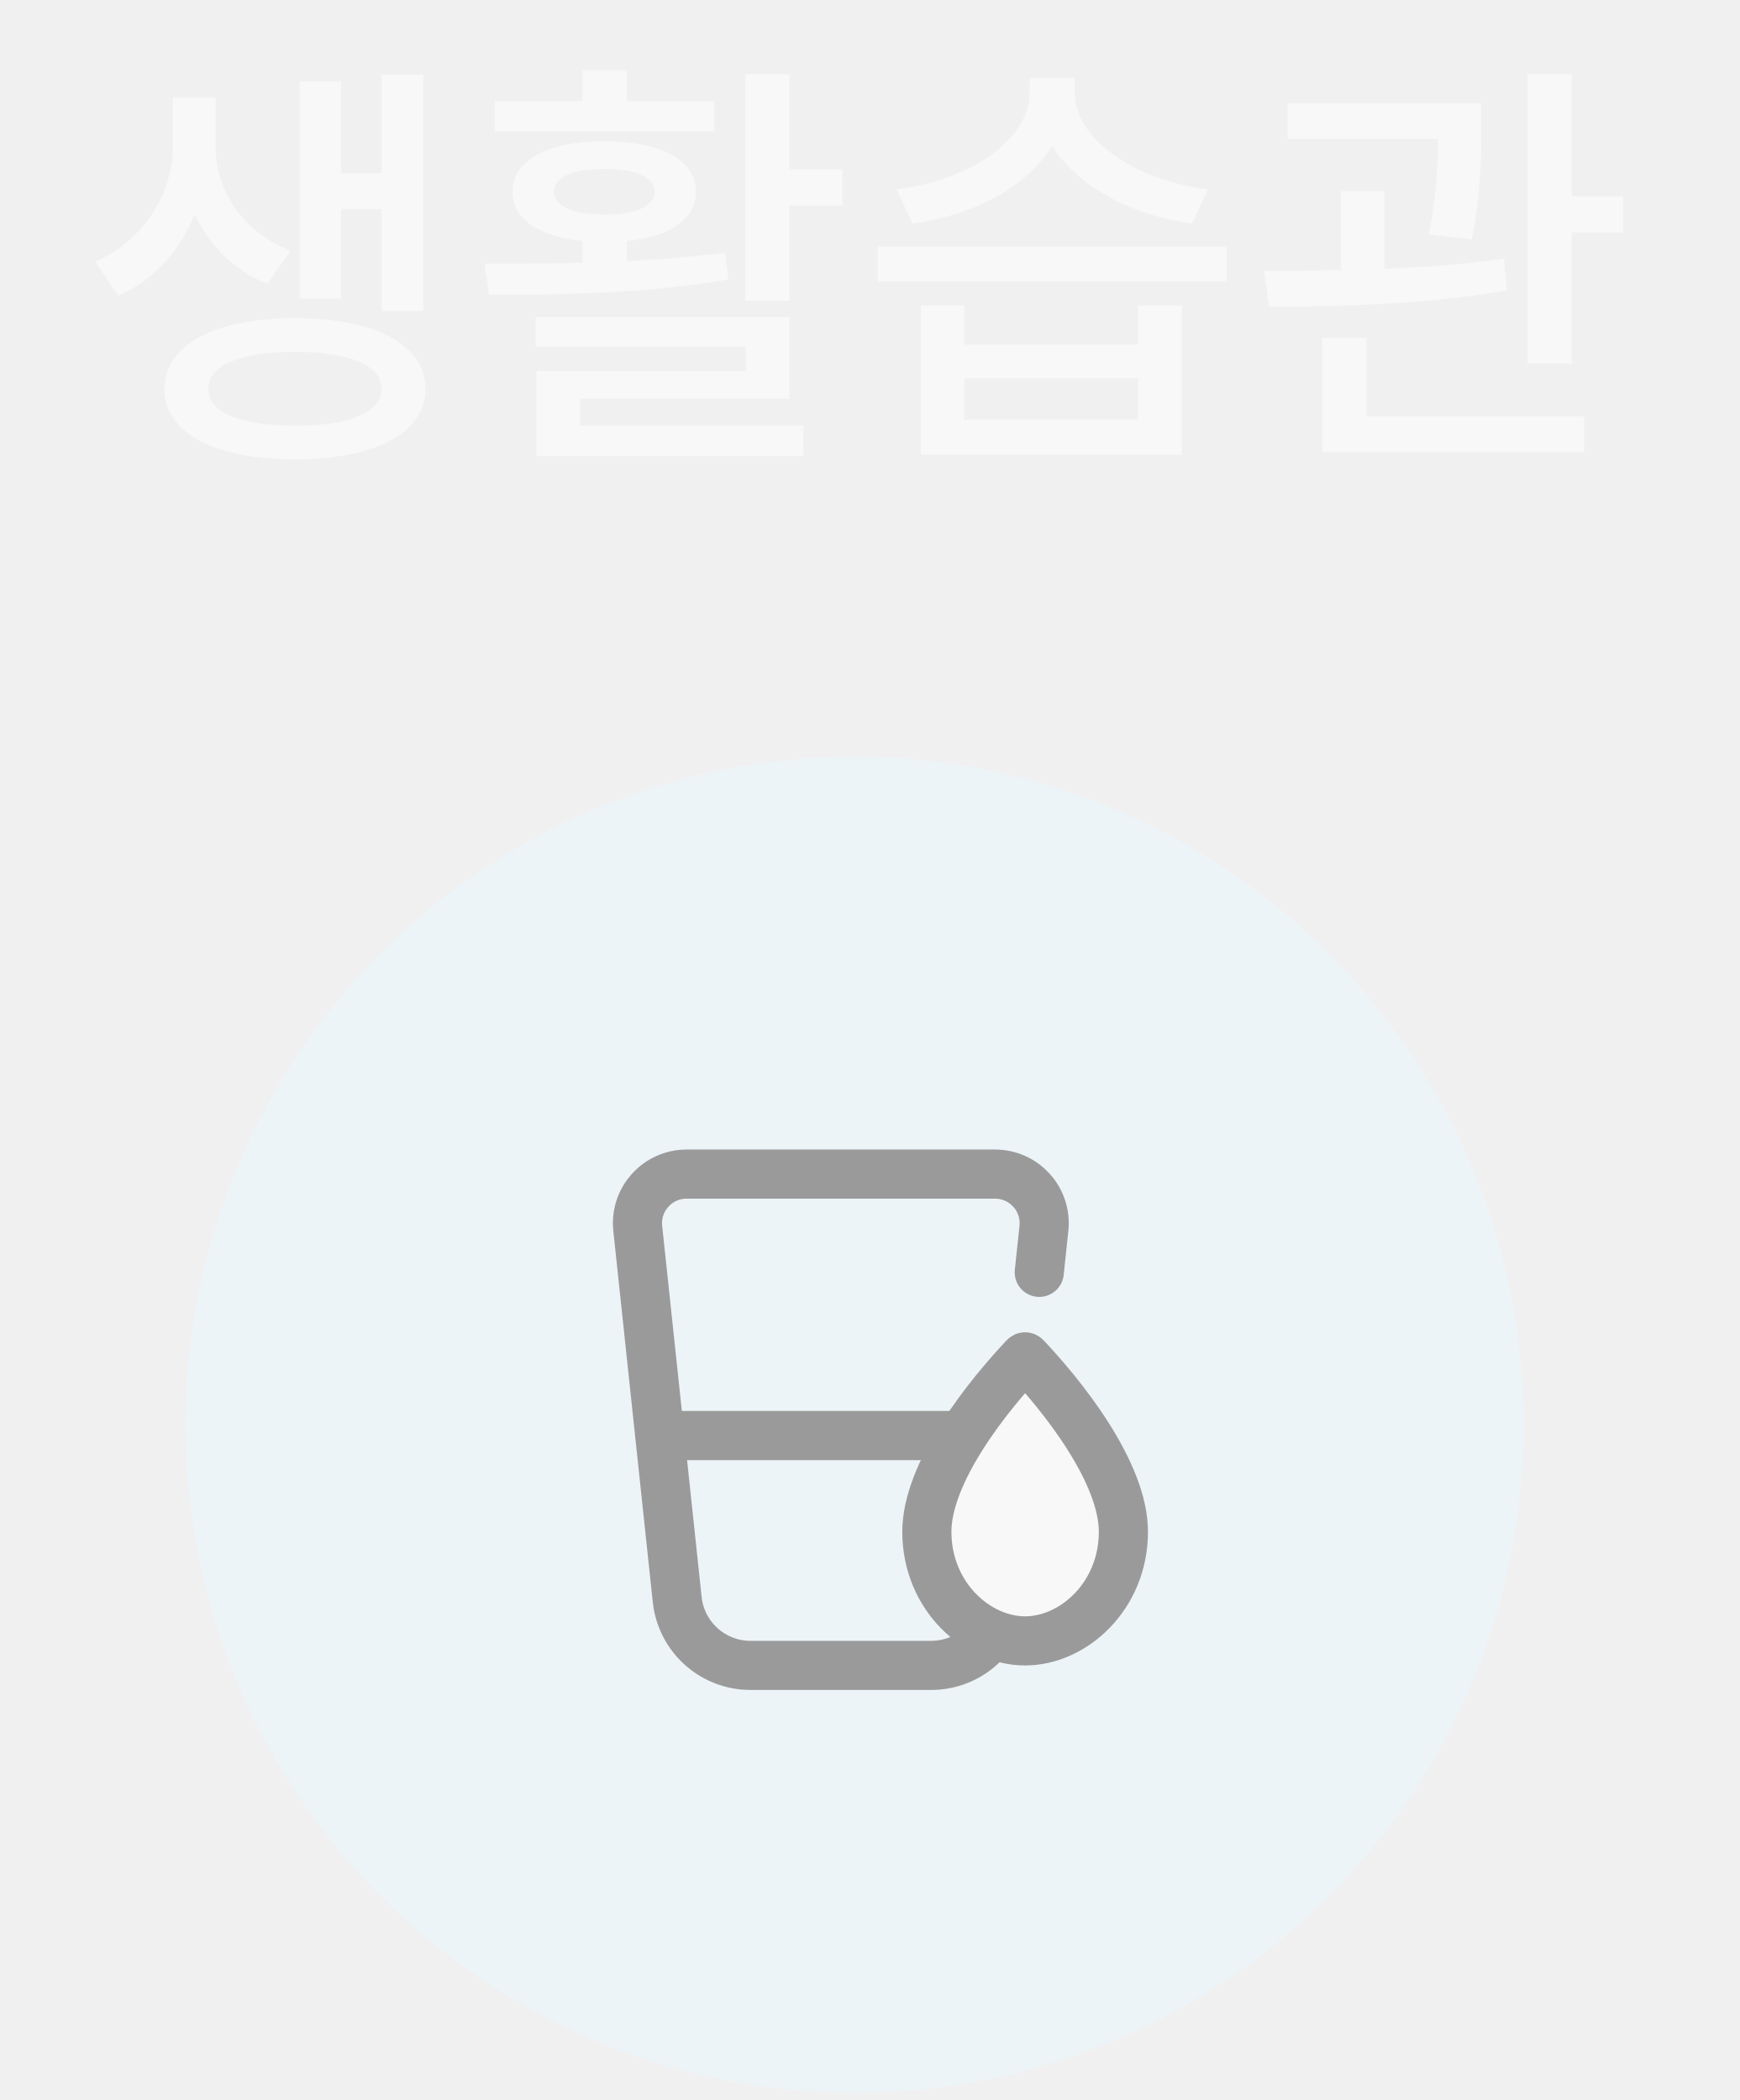
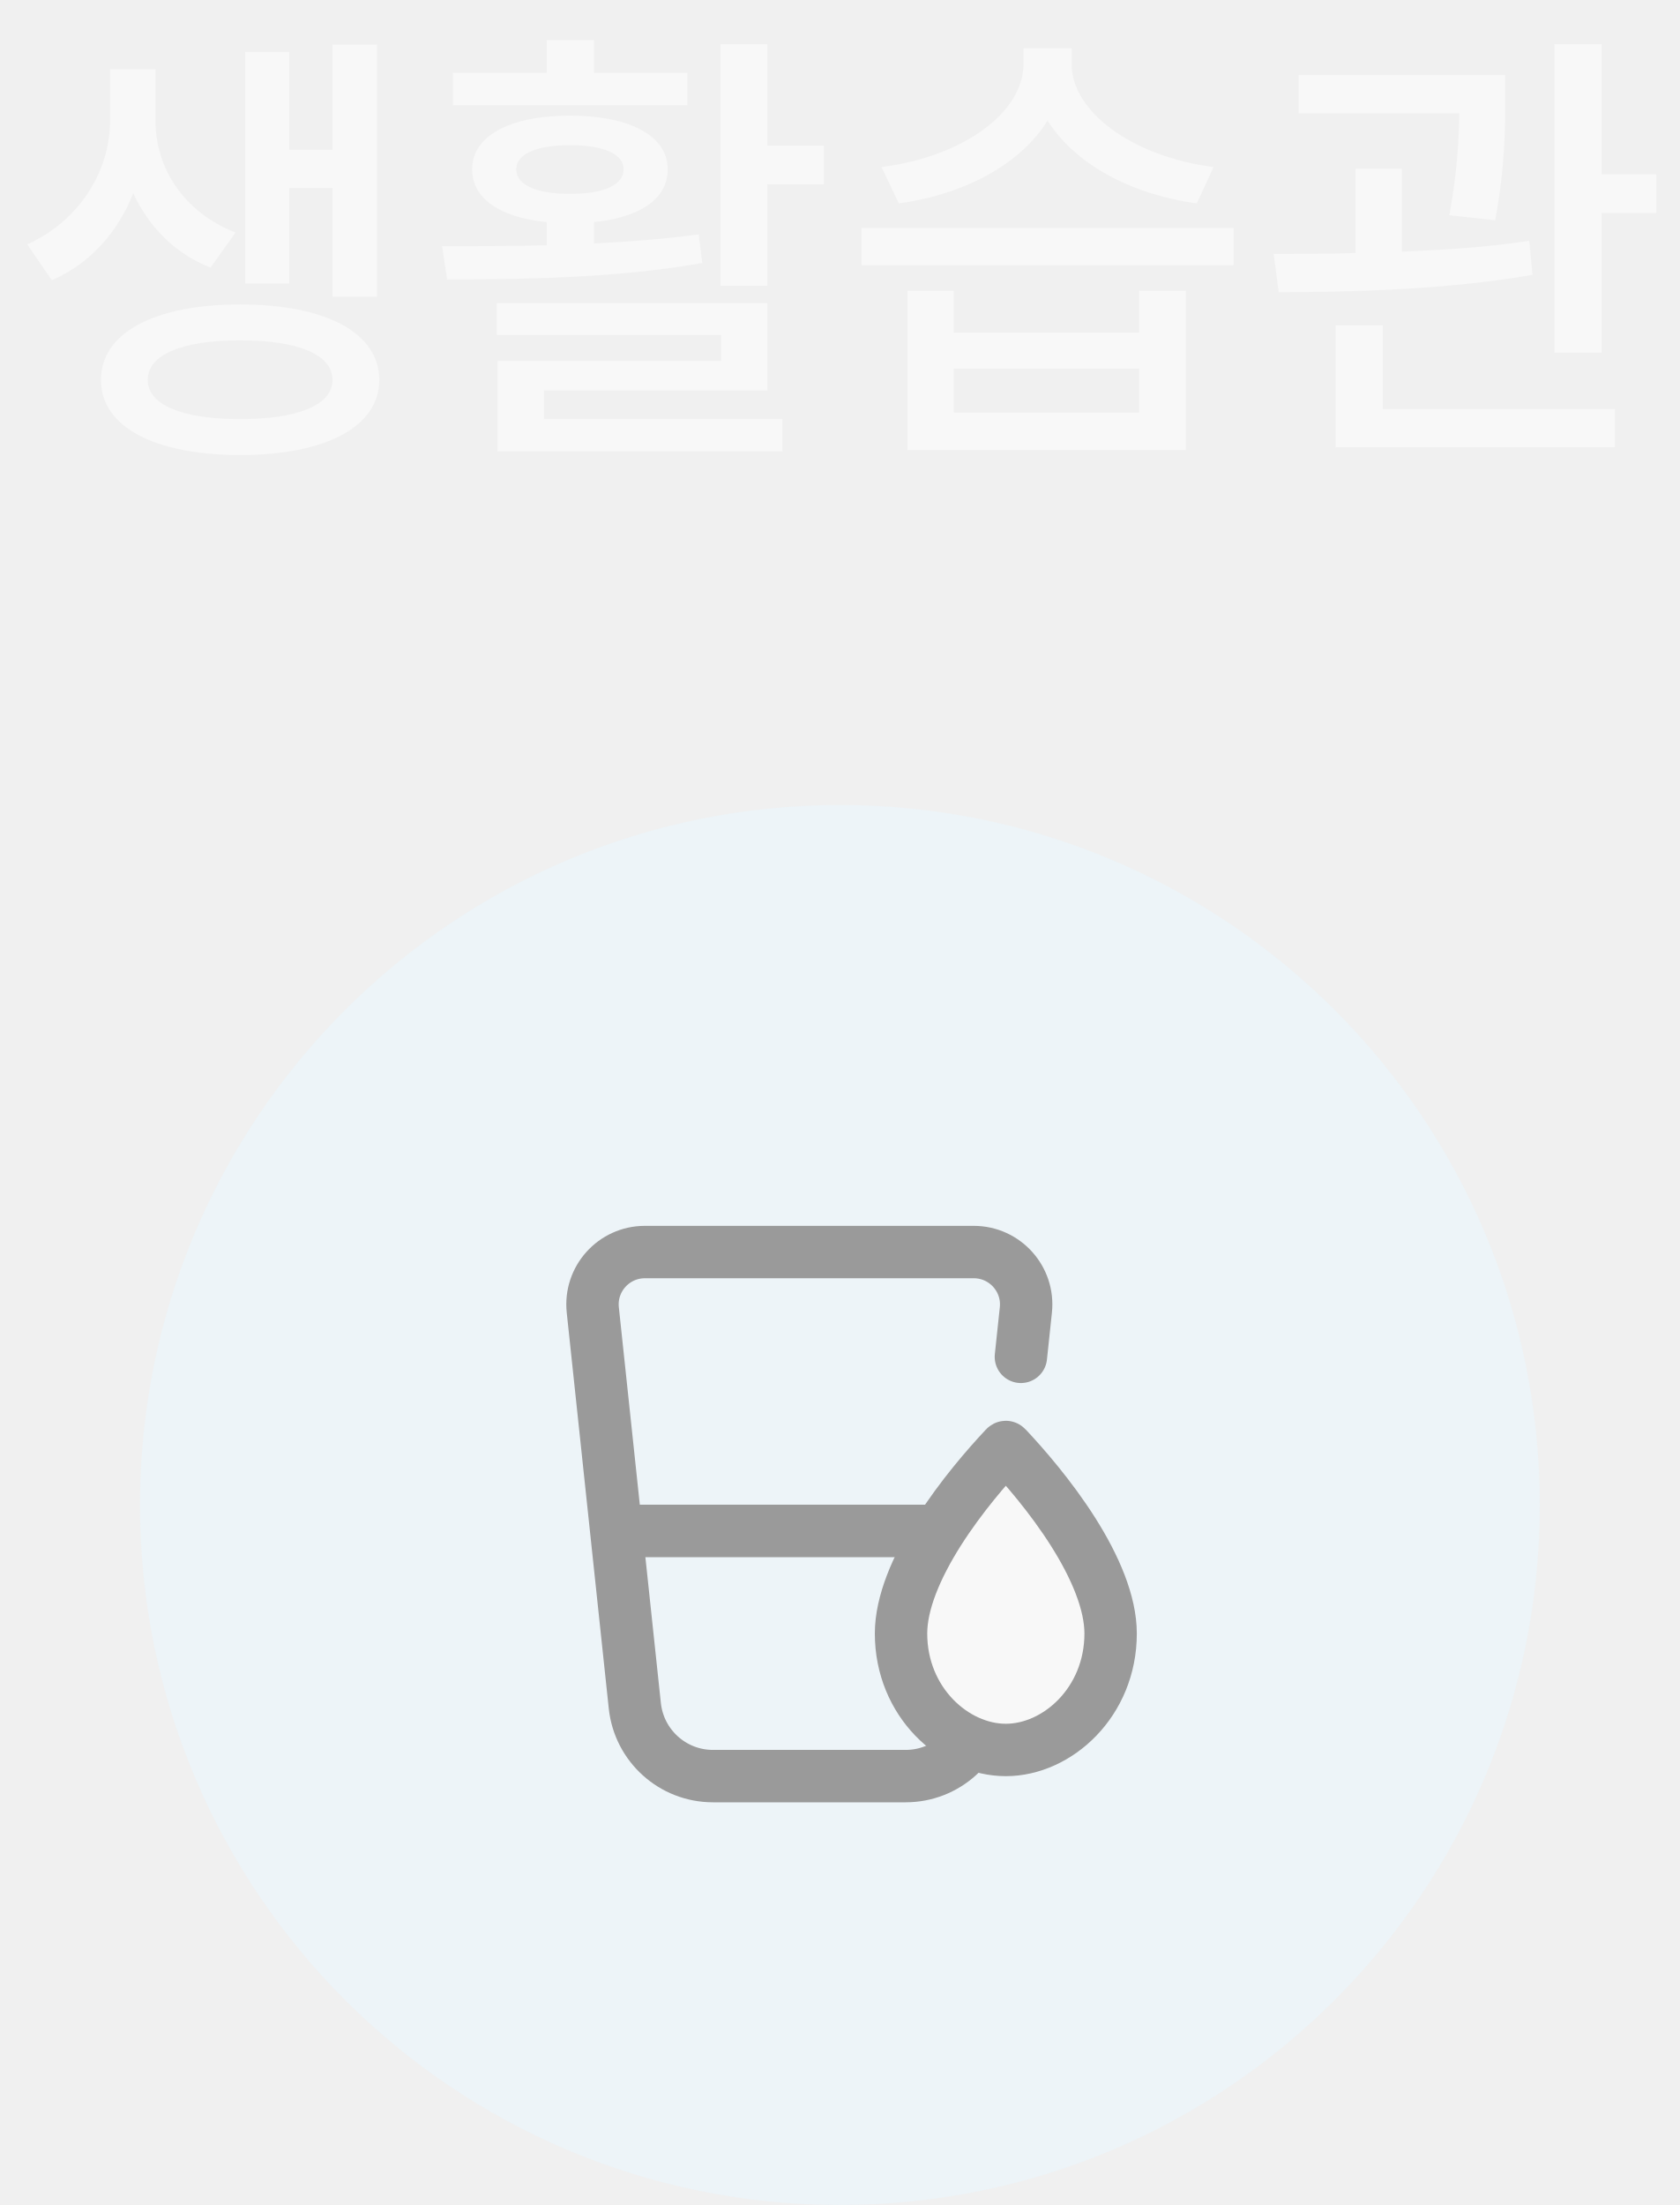
- <svg xmlns="http://www.w3.org/2000/svg" width="53" height="64" viewBox="0 0 53 64" fill="none">
+ <svg xmlns="http://www.w3.org/2000/svg" width="48" height="63" viewBox="0 0 48 63" fill="none">
  <g opacity="0.5">
-     <path d="M10.391 6.37H11.626V9.477H12.9V2.275H11.626V5.278H10.391V2.483H9.13V9.1H10.391V6.37ZM8.857 7.644C7.336 7.046 6.569 5.759 6.569 4.459V2.977H5.269V4.459C5.269 5.798 4.476 7.267 2.903 7.982L3.605 9.009C4.736 8.515 5.503 7.605 5.932 6.526C6.374 7.462 7.102 8.242 8.142 8.645L8.857 7.644ZM8.987 12.974C7.336 12.974 6.348 12.571 6.348 11.856C6.348 11.128 7.336 10.725 8.987 10.725C10.638 10.725 11.626 11.128 11.626 11.856C11.626 12.571 10.638 12.974 8.987 12.974ZM8.987 9.698C6.543 9.698 5.009 10.504 5.009 11.856C5.009 13.195 6.543 14.001 8.987 14.001C11.431 14.001 12.965 13.195 12.965 11.856C12.965 10.504 11.431 9.698 8.987 9.698ZM21.765 3.081H19.1V2.145H17.748V3.081H15.07V4.004H21.765V3.081ZM16.877 5.837C16.877 5.395 17.475 5.148 18.411 5.148C19.36 5.148 19.945 5.395 19.945 5.837C19.945 6.292 19.36 6.539 18.411 6.539C17.475 6.539 16.877 6.292 16.877 5.837ZM22.09 7.696C21.141 7.826 20.114 7.904 19.1 7.956V7.345C20.413 7.215 21.206 6.682 21.206 5.837C21.206 4.875 20.114 4.303 18.411 4.303C16.708 4.303 15.616 4.875 15.616 5.837C15.616 6.682 16.422 7.215 17.748 7.345V8.008C16.669 8.034 15.642 8.034 14.758 8.034L14.901 8.983C16.942 8.983 19.711 8.957 22.194 8.515L22.09 7.696ZM17.67 12.155H24.053V9.659H16.318V10.569H22.727V11.31H16.344V13.897H24.482V12.974H17.67V12.155ZM24.053 5.161V2.262H22.714V9.165H24.053V6.266H25.665V5.161H24.053ZM36.805 5.772C34.478 5.473 32.749 4.186 32.749 2.834V2.379H31.371V2.834C31.371 4.199 29.668 5.473 27.315 5.772L27.809 6.812C29.72 6.552 31.306 5.668 32.06 4.446C32.827 5.668 34.413 6.552 36.324 6.812L36.805 5.772ZM34.673 12.792H29.382V11.531H34.673V12.792ZM34.673 10.504H29.382V9.308H28.056V13.858H36.012V9.308H34.673V10.504ZM26.743 7.514V8.58H37.377V7.514H26.743ZM44.851 7.293C45.137 5.772 45.137 4.615 45.137 3.822V3.146H39.235V4.238H43.824C43.811 4.966 43.772 5.889 43.538 7.15L44.851 7.293ZM45.826 7.878C44.669 8.06 43.408 8.138 42.186 8.19V5.824H40.86V8.229C40.028 8.255 39.222 8.255 38.52 8.255L38.663 9.347C40.704 9.347 43.473 9.282 45.917 8.853L45.826 7.878ZM41.64 10.296H40.288V13.78H48.27V12.688H41.64V10.296ZM47.893 5.98V2.262H46.541V11.076H47.893V7.085H49.453V5.98H47.893Z" fill="white" />
-     <ellipse cx="26.042" cy="43.421" rx="20.381" ry="20.355" fill="#E9F7FF" />
-     <g clip-path="url(#clip0_1958_10949)">
-       <rect x="20" y="43" width="11" height="1.5" fill="#444444" />
-       <path d="M31.666 38.776L31.808 37.437C31.902 36.553 31.208 35.782 30.319 35.782H20.921C20.032 35.782 19.338 36.553 19.432 37.437L20.634 48.746C20.755 49.889 21.719 50.755 22.867 50.755H28.373C29.521 50.755 30.485 49.889 30.606 48.746L30.631 48.509" stroke="#444444" stroke-width="1.497" stroke-linecap="round" stroke-linejoin="round" />
-       <path d="M34.23 46.681C34.23 48.64 32.707 50.008 31.235 50.008C29.763 50.008 28.241 48.64 28.241 46.681C28.241 45.806 28.679 44.776 29.319 43.767C29.947 42.777 30.706 41.904 31.213 41.364C31.22 41.356 31.225 41.354 31.227 41.353C31.23 41.352 31.233 41.351 31.235 41.351C31.238 41.351 31.24 41.352 31.243 41.353C31.245 41.354 31.251 41.356 31.258 41.364C31.765 41.904 32.524 42.777 33.151 43.767C33.792 44.776 34.23 45.806 34.23 46.681Z" fill="white" stroke="#444444" stroke-width="1.497" />
+     <circle cx="24" cy="43" r="20" fill="#E9F7FF" />
+     <g clip-path="url(#clip0_2673_24193)">
+       <rect x="17.506" y="42.991" width="11" height="1.5" fill="#444444" />
+       <path d="M29.172 38.767L29.314 37.428C29.408 36.544 28.715 35.773 27.825 35.773H18.427C17.538 35.773 16.845 36.544 16.939 37.428L18.14 48.737C18.262 49.88 19.225 50.746 20.373 50.746H25.879C27.028 50.746 27.991 49.88 28.112 48.737L28.138 48.5" stroke="#444444" stroke-width="1.497" stroke-linecap="round" stroke-linejoin="round" />
+       <path d="M31.736 46.672C31.736 48.631 30.214 49.999 28.741 49.999C27.269 49.999 25.747 48.631 25.747 46.672C25.747 45.797 26.185 44.767 26.825 43.758C27.453 42.768 28.212 41.895 28.719 41.355C28.726 41.347 28.731 41.345 28.734 41.344C28.736 41.343 28.739 41.342 28.741 41.342C28.744 41.342 28.747 41.343 28.749 41.344C28.752 41.345 28.757 41.347 28.764 41.355C29.271 41.895 30.03 42.768 30.658 43.758C31.298 44.767 31.736 45.797 31.736 46.672Z" fill="white" stroke="#444444" stroke-width="1.497" />
    </g>
+     <path d="M8.266 5.37H9.501V8.477H10.774V1.275H9.501V4.278H8.266V1.483H7.005V8.1H8.266V5.37ZM6.732 6.644C5.211 6.046 4.444 4.759 4.444 3.459V1.977H3.144V3.459C3.144 4.798 2.351 6.267 0.778 6.982L1.48 8.009C2.611 7.515 3.378 6.605 3.807 5.526C4.249 6.462 4.977 7.242 6.017 7.645L6.732 6.644ZM6.862 11.974C5.211 11.974 4.223 11.571 4.223 10.856C4.223 10.128 5.211 9.725 6.862 9.725C8.513 9.725 9.501 10.128 9.501 10.856C9.501 11.571 8.513 11.974 6.862 11.974ZM6.862 8.698C4.418 8.698 2.884 9.504 2.884 10.856C2.884 12.195 4.418 13.001 6.862 13.001C9.306 13.001 10.839 12.195 10.839 10.856C10.839 9.504 9.306 8.698 6.862 8.698ZM19.64 2.081H16.974V1.145H15.623V2.081H12.944V3.004H19.64V2.081ZM14.752 4.837C14.752 4.395 15.35 4.148 16.285 4.148C17.235 4.148 17.82 4.395 17.82 4.837C17.82 5.292 17.235 5.539 16.285 5.539C15.35 5.539 14.752 5.292 14.752 4.837ZM19.965 6.696C19.015 6.826 17.988 6.904 16.974 6.956V6.345C18.288 6.215 19.081 5.682 19.081 4.837C19.081 3.875 17.988 3.303 16.285 3.303C14.582 3.303 13.491 3.875 13.491 4.837C13.491 5.682 14.296 6.215 15.623 6.345V7.008C14.543 7.034 13.517 7.034 12.633 7.034L12.775 7.983C14.816 7.983 17.585 7.957 20.069 7.515L19.965 6.696ZM15.544 11.155H21.927V8.659H14.193V9.569H20.602V10.31H14.219V12.897H22.357V11.974H15.544V11.155ZM21.927 4.161V1.262H20.588V8.165H21.927V5.266H23.54V4.161H21.927ZM34.679 4.772C32.352 4.473 30.623 3.186 30.623 1.834V1.379H29.245V1.834C29.245 3.199 27.543 4.473 25.189 4.772L25.683 5.812C27.595 5.552 29.18 4.668 29.934 3.446C30.701 4.668 32.288 5.552 34.199 5.812L34.679 4.772ZM32.547 11.792H27.256V10.531H32.547V11.792ZM32.547 9.504H27.256V8.308H25.93V12.858H33.886V8.308H32.547V9.504ZM24.617 6.514V7.58H35.252V6.514H24.617ZM42.725 6.293C43.011 4.772 43.011 3.615 43.011 2.822V2.146H37.109V3.238H41.699C41.685 3.966 41.647 4.889 41.413 6.15L42.725 6.293ZM43.7 6.878C42.544 7.06 41.282 7.138 40.06 7.19V4.824H38.734V7.229C37.903 7.255 37.096 7.255 36.395 7.255L36.538 8.347C38.578 8.347 41.347 8.282 43.791 7.853L43.7 6.878ZM39.514 9.296H38.163V12.78H46.145V11.688H39.514V9.296ZM45.767 4.98V1.262H44.416V10.076H45.767V6.085H47.328V4.98H45.767Z" fill="white" />
  </g>
  <defs>
-     <clipPath id="clip0_1958_10949">
-       <rect width="17.47" height="17.447" fill="white" transform="translate(17.759 34.2855)" />
+     <clipPath id="clip0_2673_24193">
+       <rect width="17.47" height="17.447" fill="white" transform="translate(15.2653 34.2764)" />
    </clipPath>
  </defs>
</svg>
